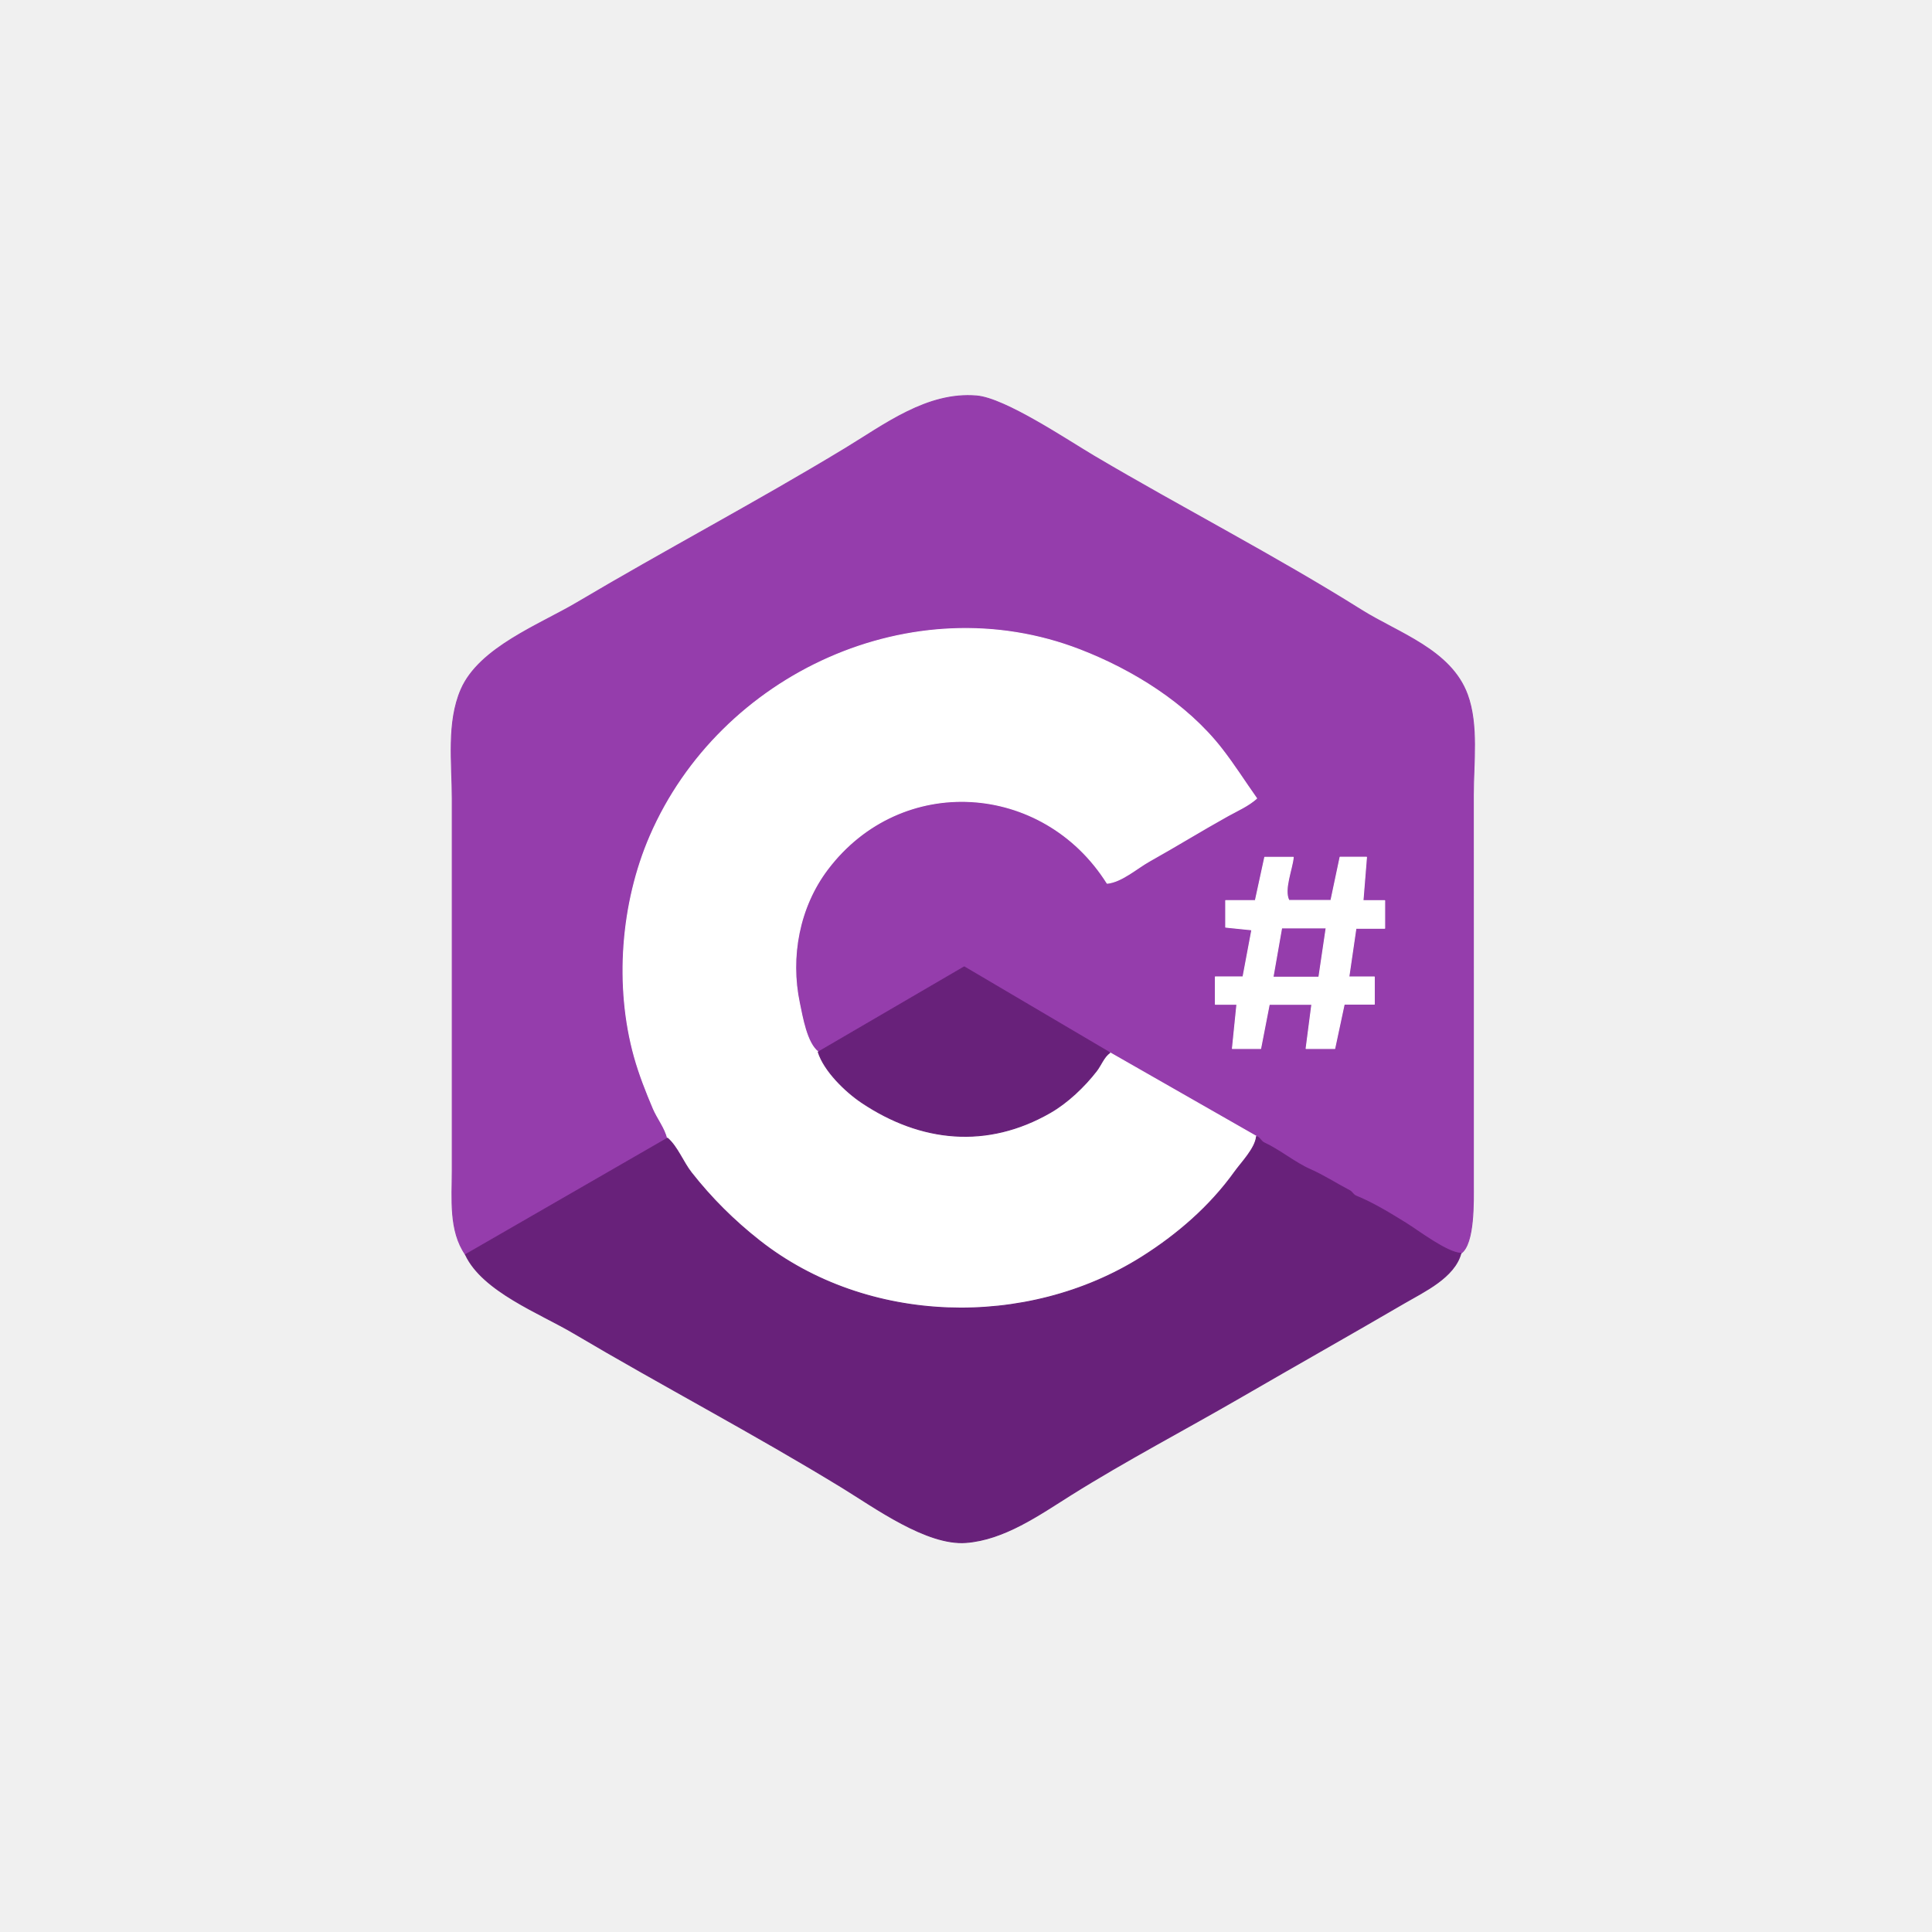
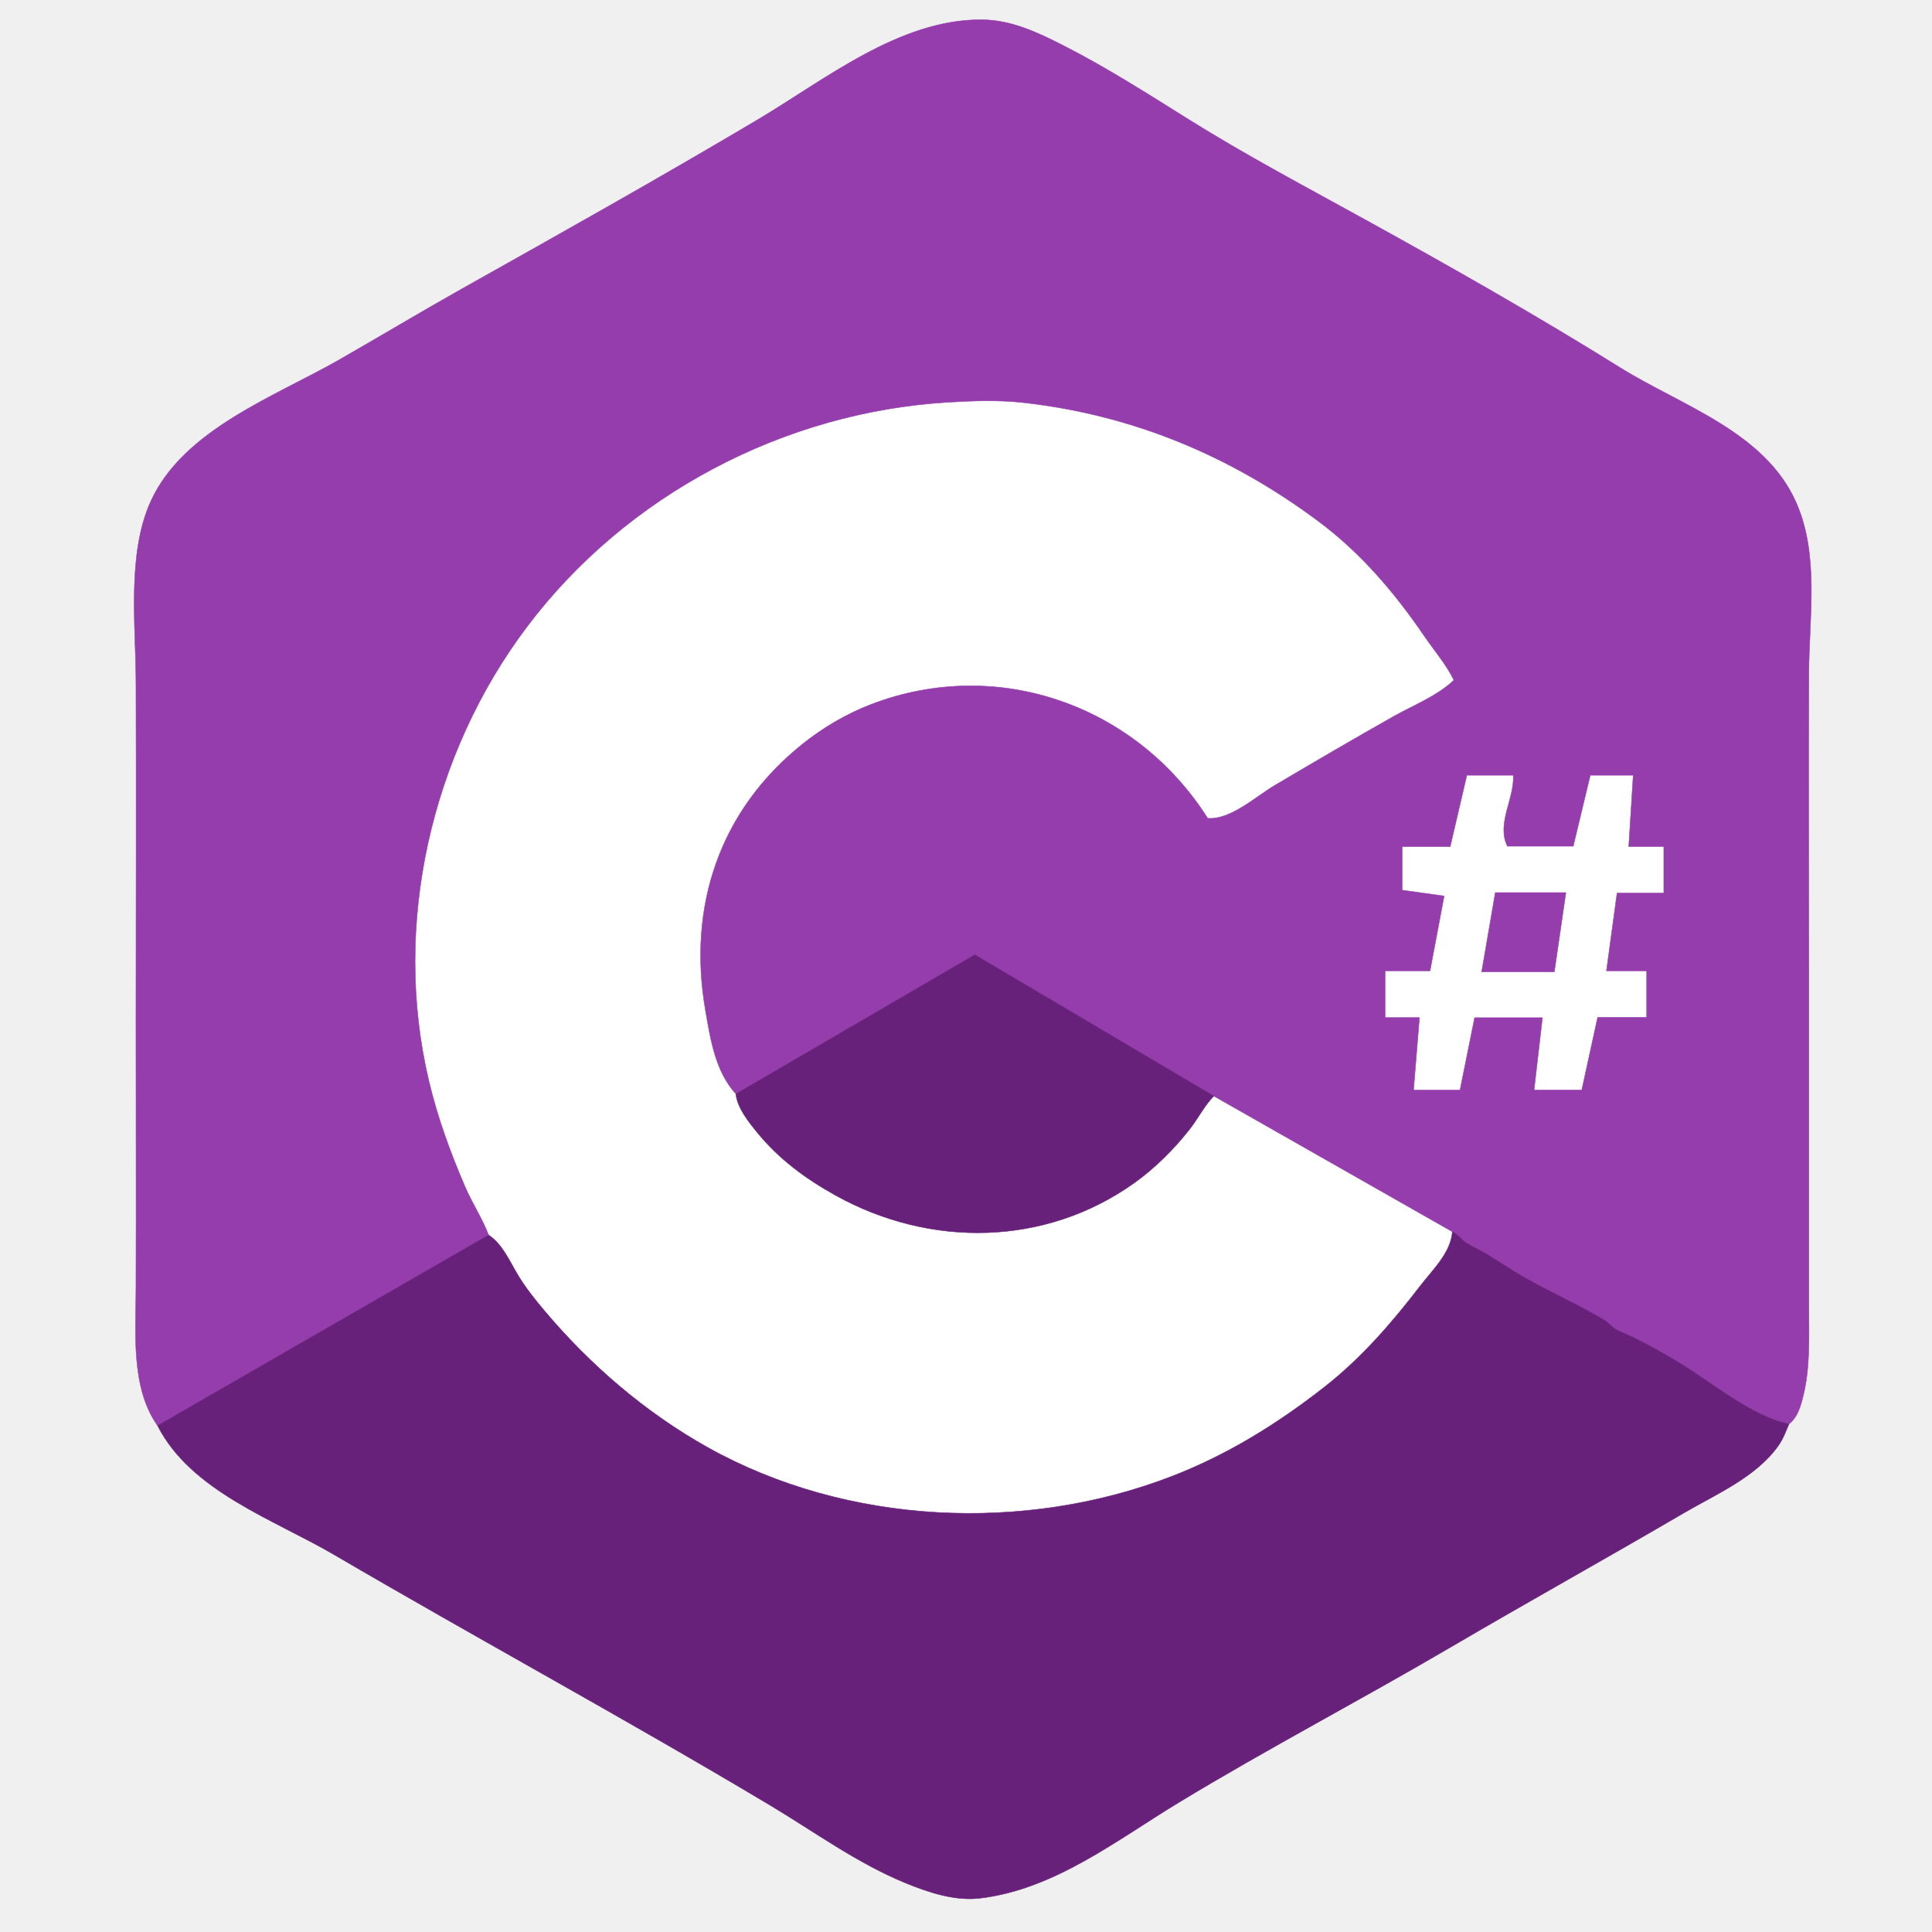
- <svg xmlns="http://www.w3.org/2000/svg" viewBox="0 0 512 512" width="512" height="512">
-   <path d="M387.16 332.14C383.48 332.02 375.96 326.26 372.62 324.18C368.51 321.63 363.8 318.75 359.33 316.95C358.67 316.68 358.3 315.86 357.68 315.54C354.18 313.71 350.72 311.47 347.19 309.92C343.21 308.18 339.09 304.75 335.07 302.9C334.14 302.47 333.91 301.5 332.99 301.18C320.03 293.77 307.07 286.37 294.11 278.97C281.25 271.39 268.39 263.81 255.53 256.23C242.64 263.75 229.74 271.28 216.84 278.8C213.75 276.47 212.62 269.46 211.85 265.82C209.28 253.63 211.74 240.37 219.33 230.35C238.84 204.59 276.45 207.11 293.41 234.08C297.27 233.7 301.31 230.05 304.67 228.18C311.62 224.3 318.42 220.09 325.38 216.22C327.94 214.8 330.81 213.56 333.02 211.58C329.9 207.17 327.05 202.64 323.69 198.34C314.35 186.38 300.07 177.58 286.27 172.23C241.9 155.01 190.89 178.58 172.28 221.57C164.59 239.34 162.89 261.28 168.12 280.06C169.42 284.71 171.25 289.35 173.13 293.78C174.23 296.37 176.28 298.91 176.9 301.63C159.05 311.91 141.21 322.2 123.36 332.49C118.97 326.17 119.85 317.66 119.85 310.24C119.85 295.9 119.85 281.56 119.85 267.22C119.85 248.67 119.85 230.13 119.85 211.58C119.85 202.2 118.38 191.45 122.2 182.69C127.05 171.58 143.06 165.57 152.96 159.69C176.4 145.79 200.57 133.05 223.88 118.92C234.5 112.49 245.72 103.83 258.81 104.93C266.35 105.56 282.83 116.67 289.9 120.85C313.37 134.72 337.73 147.22 360.83 161.71C370.58 167.82 384.51 172.21 388.87 184.08C391.81 192.09 390.45 202.2 390.45 210.64C390.45 227.63 390.46 244.62 390.46 261.61C390.46 279.07 390.46 296.52 390.46 313.98C390.46 318.11 390.79 329.68 387.16 332.14ZM342.73 227.19C340.21 227.19 337.69 227.19 335.17 227.19C334.34 231.01 333.51 234.84 332.68 238.66C330.06 238.66 327.44 238.66 324.82 238.66C324.82 241.01 324.82 243.36 324.82 245.71C327.13 245.95 329.44 246.18 331.75 246.42C330.97 250.57 330.19 254.72 329.41 258.88C326.97 258.88 324.52 258.88 322.08 258.88C322.08 261.3 322.08 263.72 322.08 266.14C323.98 266.14 325.89 266.14 327.79 266.14C327.39 270.05 327 273.96 326.6 277.87C329.1 277.87 331.59 277.87 334.09 277.87C334.85 273.96 335.61 270.06 336.37 266.15C340.13 266.15 343.89 266.15 347.65 266.15C347.14 270.06 346.64 273.97 346.13 277.87C348.66 277.87 351.19 277.87 353.72 277.87C354.56 273.95 355.39 270.04 356.23 266.12C358.89 266.12 361.55 266.12 364.21 266.12C364.21 263.71 364.21 261.31 364.21 258.9C361.96 258.9 359.71 258.9 357.46 258.9C358.09 254.6 358.71 250.3 359.34 246C361.88 246 364.42 246 366.96 246C366.96 243.56 366.96 241.12 366.96 238.68C365.04 238.68 363.12 238.68 361.21 238.68C361.52 234.84 361.83 231.01 362.14 227.17C359.8 227.17 357.46 227.17 355.13 227.17C354.32 230.99 353.51 234.81 352.71 238.62C348.99 238.62 345.28 238.62 341.57 238.62C340.11 235.76 342.43 230.38 342.73 227.19ZM351.45 245.91C350.81 250.26 350.16 254.61 349.52 258.96C345.46 258.96 341.41 258.96 337.36 258.96C338.12 254.61 338.89 250.26 339.65 245.91C343.58 245.91 347.52 245.91 351.45 245.91Z" fill="#953dac" fill-rule="evenodd" stroke="#953dac" stroke-width="0.25" stroke-linejoin="round" />
-   <path d="M216.84 278.8C218.44 283.85 224.11 289.33 228.42 292.21C244.09 302.68 261.62 304.43 278.31 294.85C282.89 292.22 287.35 287.98 290.58 283.8C291.76 282.27 292.54 280.05 294.11 278.97C307.07 286.37 320.03 293.77 332.99 301.18C332.66 304.38 329.07 307.98 327.19 310.6C320.64 319.74 311.96 327.23 302.53 333.17C272.14 352.29 229.8 351.29 201.23 328.77C194.5 323.47 188.51 317.52 183.22 310.78C181.02 307.99 179.54 303.94 176.9 301.63C176.28 298.91 174.23 296.37 173.13 293.78C171.25 289.35 169.42 284.71 168.12 280.06C162.89 261.28 164.59 239.34 172.28 221.57C190.89 178.58 241.9 155.01 286.27 172.23C300.07 177.58 314.35 186.38 323.69 198.34C327.05 202.64 329.9 207.17 333.02 211.58C330.81 213.56 327.94 214.8 325.38 216.22C318.42 220.09 311.62 224.3 304.67 228.18C301.31 230.05 297.27 233.7 293.41 234.08C276.45 207.11 238.84 204.59 219.33 230.35C211.74 240.37 209.28 253.63 211.85 265.82C212.62 269.46 213.75 276.47 216.84 278.8ZM342.73 227.19C342.43 230.38 340.11 235.76 341.57 238.62C345.28 238.62 348.99 238.62 352.71 238.62C353.51 234.81 354.32 230.99 355.13 227.17C357.46 227.17 359.8 227.17 362.14 227.17C361.83 231.01 361.52 234.84 361.21 238.68C363.12 238.68 365.04 238.68 366.96 238.68C366.96 241.12 366.96 243.56 366.96 246C364.42 246 361.88 246 359.34 246C358.71 250.3 358.09 254.6 357.46 258.9C359.71 258.9 361.96 258.9 364.21 258.9C364.21 261.31 364.21 263.71 364.21 266.12C361.55 266.12 358.89 266.12 356.23 266.12C355.39 270.04 354.56 273.95 353.72 277.87C351.19 277.87 348.66 277.87 346.13 277.87C346.64 273.97 347.14 270.06 347.65 266.15C343.89 266.15 340.13 266.15 336.37 266.15C335.61 270.06 334.85 273.96 334.09 277.87C331.59 277.87 329.1 277.87 326.6 277.87C327 273.96 327.39 270.05 327.79 266.14C325.89 266.14 323.98 266.14 322.08 266.14C322.08 263.72 322.08 261.3 322.08 258.88C324.52 258.88 326.97 258.88 329.41 258.88C330.19 254.72 330.97 250.57 331.75 246.42C329.44 246.18 327.13 245.95 324.82 245.71C324.82 243.36 324.82 241.01 324.82 238.66C327.44 238.66 330.06 238.66 332.68 238.66C333.51 234.84 334.34 231.01 335.17 227.19C337.69 227.19 340.21 227.19 342.73 227.19ZM351.45 245.91C347.52 245.91 343.58 245.91 339.65 245.91C338.89 250.26 338.12 254.61 337.36 258.96C341.41 258.96 345.46 258.96 349.52 258.96C350.16 254.61 350.81 250.26 351.45 245.91Z" fill="#ffffff" fill-rule="evenodd" stroke="#ffffff" stroke-width="0.25" stroke-linejoin="round" />
-   <path d="M294.11 278.97C292.54 280.05 291.76 282.27 290.58 283.8C287.35 287.98 282.89 292.22 278.31 294.85C261.62 304.43 244.09 302.68 228.42 292.21C224.11 289.33 218.44 283.85 216.84 278.8C229.74 271.28 242.64 263.75 255.53 256.23C268.39 263.81 281.25 271.39 294.11 278.97ZM332.99 301.18C333.91 301.5 334.14 302.47 335.07 302.9C339.09 304.75 343.21 308.18 347.19 309.92C350.72 311.47 354.18 313.71 357.68 315.54C358.3 315.86 358.67 316.68 359.33 316.95C363.8 318.75 368.51 321.63 372.62 324.18C375.96 326.26 383.48 332.02 387.16 332.14C385.43 338.56 377.37 342.28 372.17 345.31C357.89 353.64 343.45 361.78 329.13 370.08C314.07 378.81 298.48 386.95 283.73 396.2C275.39 401.45 266.09 408.02 256 408.78C245.63 409.57 231.82 399.49 223.21 394.22C199.86 379.93 175.54 367.19 151.99 353.26C143.13 348.01 127.86 342.19 123.36 332.49C141.21 322.2 159.05 311.91 176.9 301.63C179.54 303.94 181.02 307.99 183.22 310.78C188.51 317.52 194.5 323.47 201.23 328.77C229.8 351.29 272.14 352.29 302.53 333.17C311.96 327.23 320.64 319.74 327.19 310.6C329.07 307.98 332.66 304.38 332.99 301.18Z" fill="#68217a" fill-rule="evenodd" stroke="#68217a" stroke-width="0.25" stroke-linejoin="round" />
+ <svg xmlns="http://www.w3.org/2000/svg" viewBox="0 0 1095 1095" width="1095" height="1095" version="1.1" id="svg3">
+   <defs id="defs3" />
+   <rect style="fill:#ffffff;fill-rule:evenodd" id="rect3" width="628.611" height="664.821" x="195.536" y="204.226" />
+   <rect style="fill:#ffffff;fill-rule:evenodd" id="rect4" width="272.302" height="433.075" x="701.032" y="292.579" />
+   <path d="M1013.93 807.1C992.92 802.84 970.01 783.35 951.36 772.12C943.2 767.2 934.83 762.46 926.28 758.23C922.91 756.56 919.26 755.33 915.97 753.51C913.45 752.1 911.8 749.68 909.32 748.2C894.49 739.32 878.64 732.39 863.68 723.83C856.75 719.86 850.12 715.36 843.32 711.17C839.36 708.73 834.99 706.89 831.08 704.42C828.1 702.54 826.41 699.66 823.16 698.09C778.1 672.46 733.03 646.83 687.96 621.2C642.81 594.5 597.65 567.79 552.5 541.09C507.36 567.39 462.22 593.69 417.08 619.98C405.44 607.31 402.65 588.94 399.82 572.55C389.62 513.62 407.89 459.13 455.07 421.53C466.65 412.3 479.87 404.52 493.72 399.22C565.31 371.82 643.75 399.55 684.5 463.78C697.42 464.8 711.88 451.39 722.6 445.06C744.84 431.92 767.16 418.83 789.66 406.15C800.99 399.77 814.5 394.52 824.02 385.5C819.88 376.84 812.98 368.87 807.55 360.91C790.63 336.09 771.39 313.4 747.16 295.36C697.43 258.32 642.16 235.25 580.46 228.24C566.19 226.62 551.78 227.12 537.5 227.97C444.33 233.52 355.18 280.32 298.7 355.21C244.28 427.36 222.13 524.17 243.03 612.48C247.91 633.14 255.24 653.28 263.68 672.8C267.7 682.1 273.3 690.46 276.92 699.97C214.38 735.98 151.84 771.99 89.3 808C74.11 786.66 76.98 755.32 77.06 730.5C77.23 679.83 77.05 629.17 77.06 578.5C77.08 514.5 77.27 450.5 77.06 386.5C76.96 354.28 71.87 313.89 85.51 284.01C104.06 243.38 155.94 224.71 192.35 203.86C215.64 190.53 238.65 176.7 262.05 163.56C318.06 132.11 374.13 100.68 429.36 67.88C467.7 45.1 509.89 10.83 556.5 11.18C573.2 11.31 588.08 18.36 602.69 25.81C627.16 38.27 650.49 53.19 673.75 67.74C706.01 87.92 739.96 105.88 773.27 124.25C822.16 151.21 870.82 178.8 918.19 208.33C952.77 229.89 1000.06 244.55 1017.91 284.58C1031.23 314.46 1025.34 349.82 1025.19 381.5C1024.92 442.16 1025.22 502.84 1025.22 563.5C1025.22 623.17 1025.19 682.83 1025.22 742.5C1025.23 758.44 1025.92 775.01 1022.15 790.56C1020.69 796.54 1019 803.13 1013.93 807.1ZM857.66 439.36C848.9 439.36 840.13 439.36 831.37 439.36C828.22 452.86 825.08 466.36 821.93 479.85C812.86 479.85 803.79 479.85 794.71 479.85C794.71 488.07 794.71 496.28 794.71 504.5C802.64 505.61 810.57 506.72 818.5 507.83C815.83 521.96 813.17 536.09 810.5 550.23C802.01 550.23 793.51 550.23 785.02 550.23C785.02 559.06 785.02 567.9 785.02 576.73C791.51 576.73 798.01 576.73 804.5 576.73C803.39 590.43 802.27 604.13 801.16 617.83C809.94 617.83 818.72 617.83 827.5 617.83C830.26 604.15 833.02 590.48 835.78 576.81C848.58 576.81 861.39 576.81 874.2 576.81C872.62 590.47 871.04 604.14 869.46 617.8C878.47 617.8 887.49 617.8 896.5 617.8C899.5 604.07 902.5 590.35 905.5 576.62C914.76 576.62 924.02 576.62 933.28 576.62C933.28 567.82 933.28 559.02 933.28 550.23C925.69 550.23 918.09 550.23 910.5 550.23C912.5 535.54 914.5 520.84 916.5 506.15C925.33 506.15 934.16 506.15 943 506.15C943 497.37 943 488.59 943 479.81C936.37 479.81 929.75 479.81 923.12 479.81C923.97 466.33 924.82 452.85 925.66 439.36C917.55 439.36 909.44 439.36 901.33 439.36C898.11 452.78 894.89 466.19 891.67 479.6C879.24 479.6 866.8 479.6 854.37 479.6C847.99 466.83 858.58 452.38 857.66 439.36ZM847.5 505.9C860.83 505.9 874.17 505.9 887.5 505.9C885.32 520.88 883.14 535.85 880.95 550.83C867.22 550.83 853.49 550.83 839.76 550.83C842.34 535.85 844.92 520.88 847.5 505.9Z" fill="#953dac" fill-rule="evenodd" stroke="#953dac" stroke-width="0.25" stroke-linejoin="round" id="path2" />
+   <path d="M687.96 621.2C682.48 626.84 679.19 633.69 674.38 639.85C665.49 651.23 654.68 662.01 642.91 670.42C592.48 706.43 527.28 707.22 473.85 677.64C456.69 668.15 441.37 656.88 428.95 641.58C424.11 635.61 417.85 627.83 417.08 619.98C462.22 593.69 507.36 567.39 552.5 541.09C597.65 567.79 642.81 594.5 687.96 621.2ZM823.16 698.09C826.41 699.66 828.1 702.54 831.08 704.42C834.99 706.89 839.36 708.73 843.32 711.17C850.12 715.36 856.75 719.86 863.68 723.83C878.64 732.39 894.49 739.32 909.32 748.2C911.8 749.68 913.45 752.1 915.97 753.51C919.26 755.33 922.91 756.56 926.28 758.23C934.83 762.46 943.2 767.2 951.36 772.12C970.01 783.35 992.92 802.84 1013.93 807.1C1012.1 811.33 1010.62 815.56 1007.91 819.37C995.14 837.33 972.63 846.81 954.14 857.63C910.31 883.26 865.92 907.92 822.12 933.6C771.12 963.49 718.66 990.93 668.1 1021.58C632.72 1043.02 597.73 1070.79 555.49 1075.85C541.25 1077.55 526.27 1072.57 513.27 1067.24C485.83 1055.98 461.69 1038.23 436.38 1023.1C354.85 974.36 271.33 929.1 189.35 881.14C155.3 861.22 108.18 845.18 89.3 808C151.84 771.99 214.38 735.98 276.92 699.97C284.74 705.02 288.96 715.09 293.64 722.82C297.98 729.99 303.19 736.49 308.58 742.89C334.53 773.71 365.95 800.71 401.13 820.37C479.9 864.4 580.61 869.04 664.25 836.7C695.62 824.56 723.68 807.18 750.1 786.57C771.45 769.92 788.68 750 805.09 728.64C812 719.65 822.3 710.02 823.16 698.09Z" fill="#68217a" fill-rule="evenodd" stroke="#68217a" stroke-width="0.25" stroke-linejoin="round" id="path3" />
</svg>
